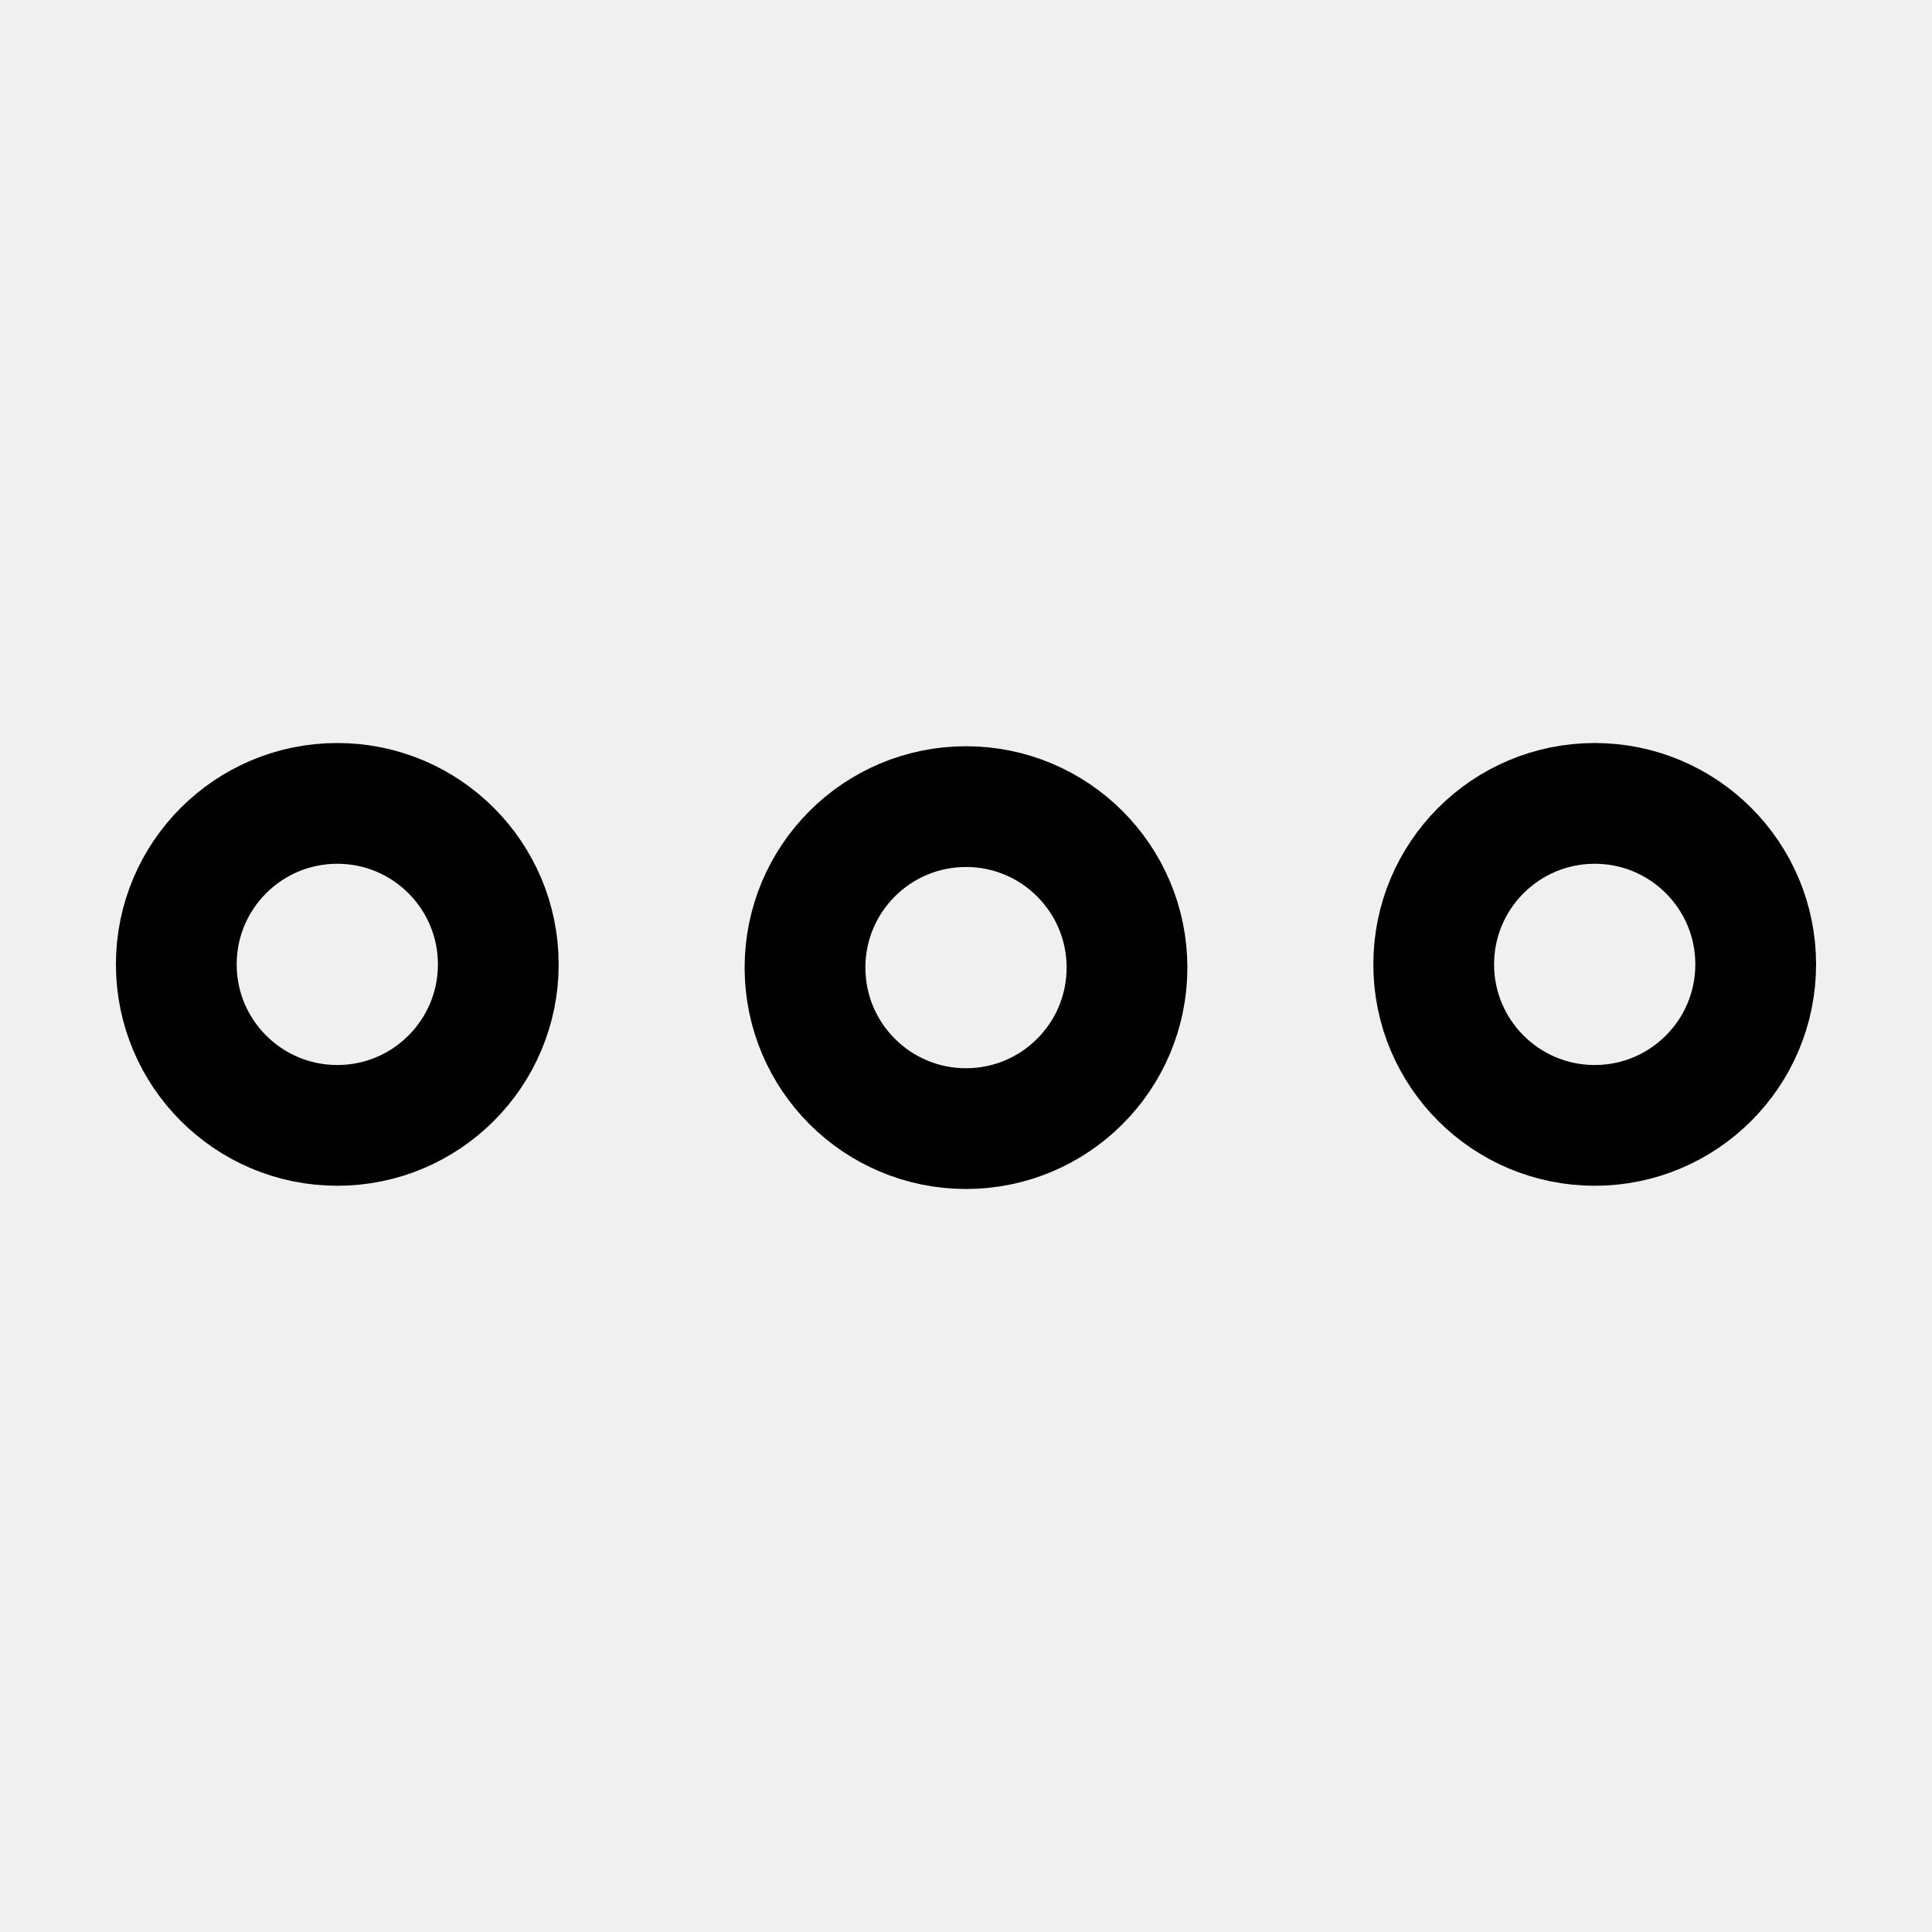
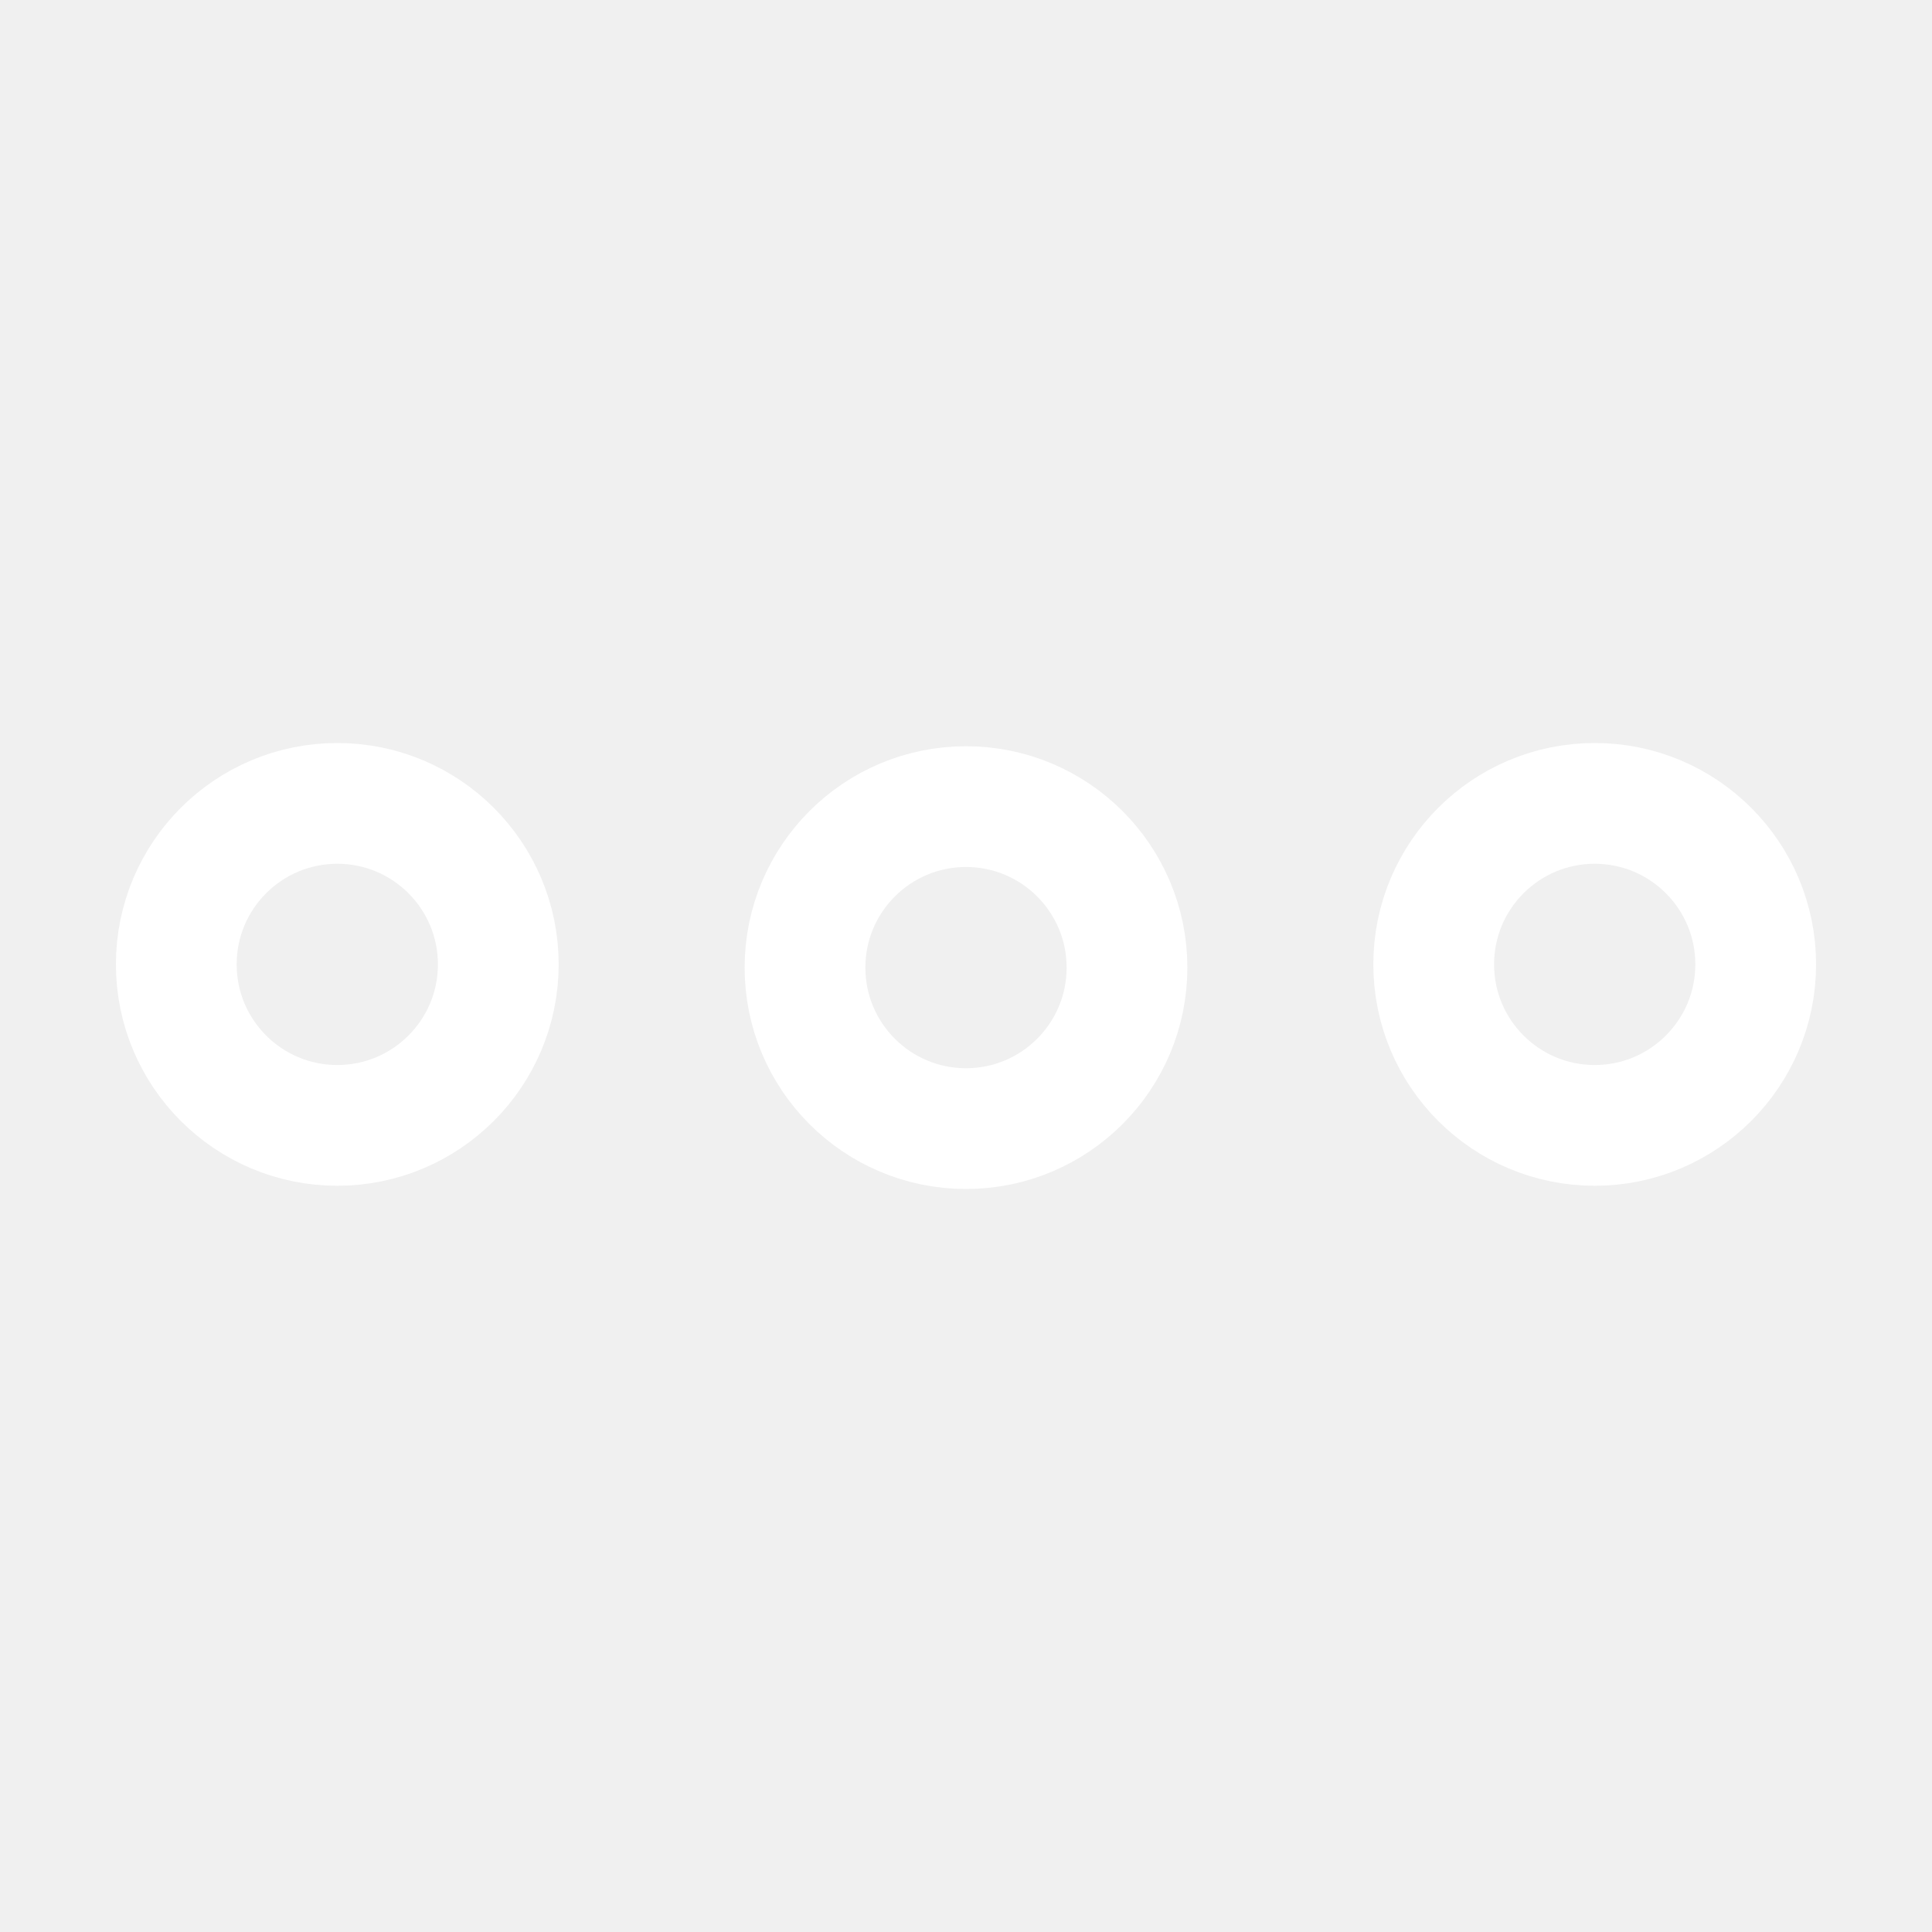
<svg xmlns="http://www.w3.org/2000/svg" width="64px" height="64px" viewBox="0 0 24 24" fill="#000000">
  <g id="SVGRepo_bgCarrier" stroke-width="0" />
  <g id="SVGRepo_tracerCarrier" stroke-linecap="round" stroke-linejoin="round" />
  <g id="SVGRepo_iconCarrier">
    <defs>
-       <style>.cls-1{fill:none;stroke:#000000;stroke-linecap:round;stroke-linejoin:bevel;stroke-width:1.5px;}</style>
+       <style>.cls-1{fill:none;stroke:#FFFFFF;stroke-linecap:round;stroke-linejoin:bevel;stroke-width:1.5px;}</style>
    </defs>
    <g id="ic-actions-more-1">
      <circle class="cls-1" cx="4.19" cy="11.98" r="2" />
      <circle class="cls-1" cx="12" cy="12.02" r="2" />
      <circle class="cls-1" cx="19.81" cy="11.98" r="2" />
    </g>
  </g>
</svg>
